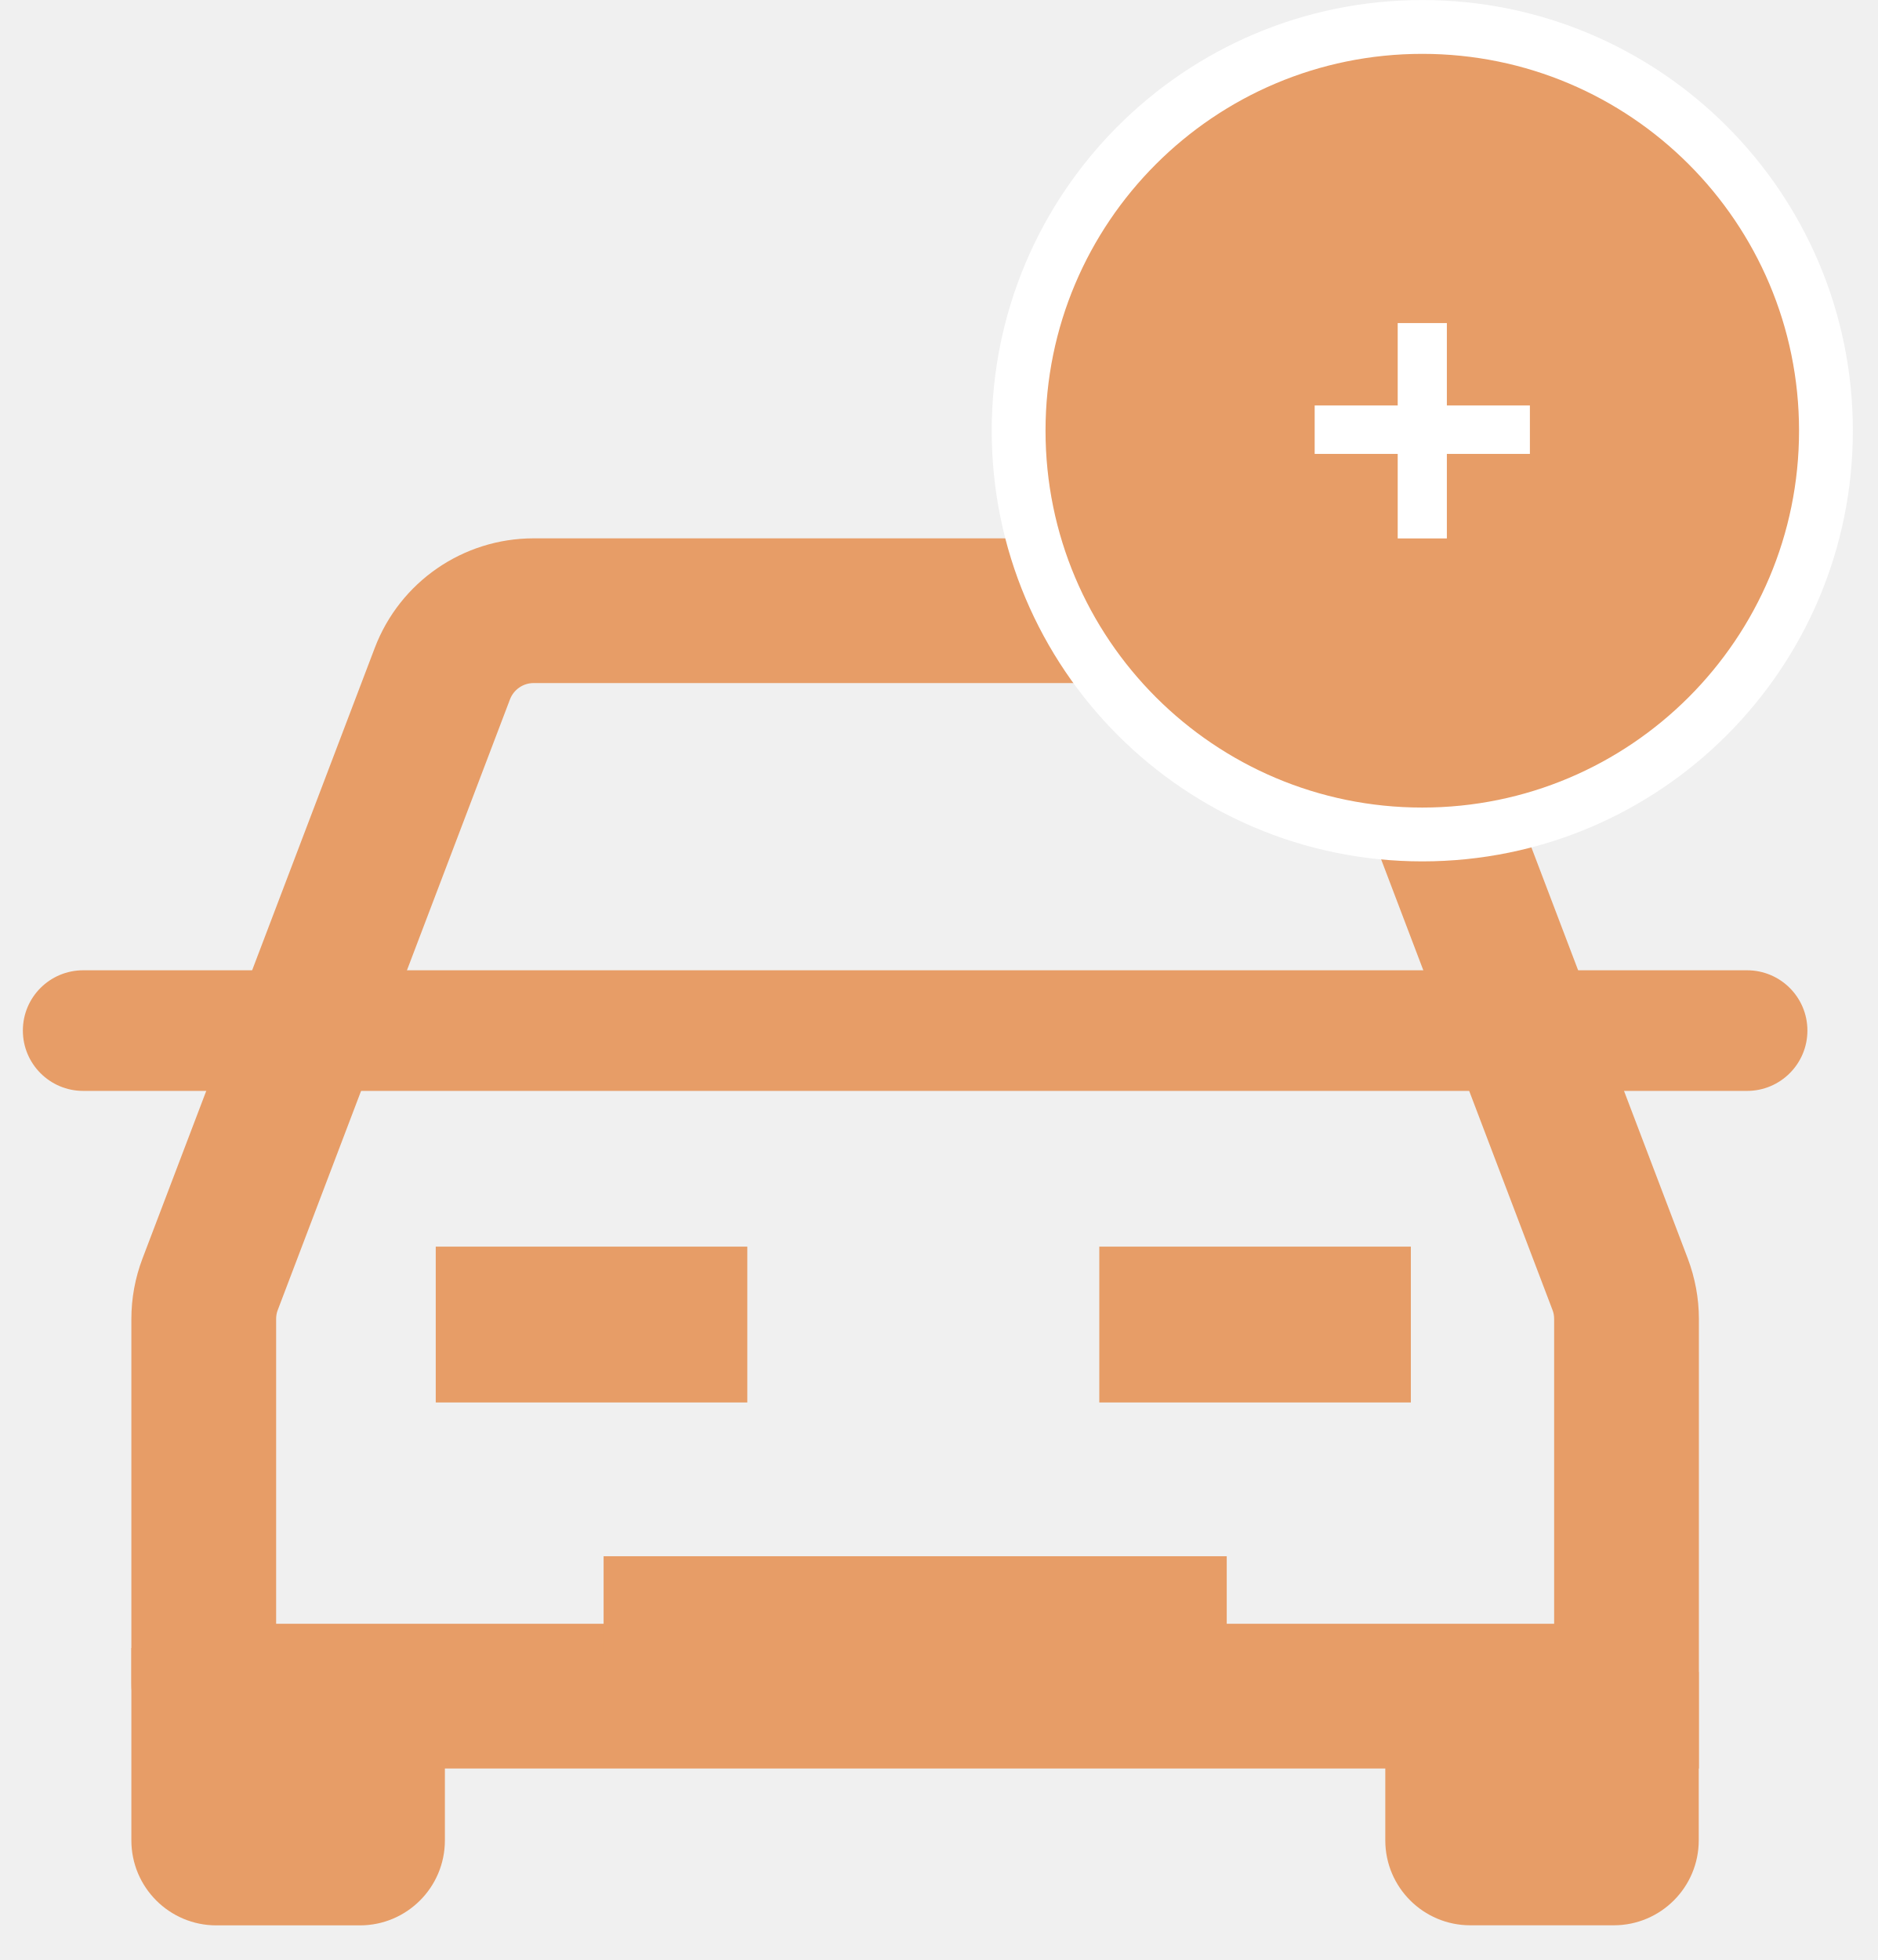
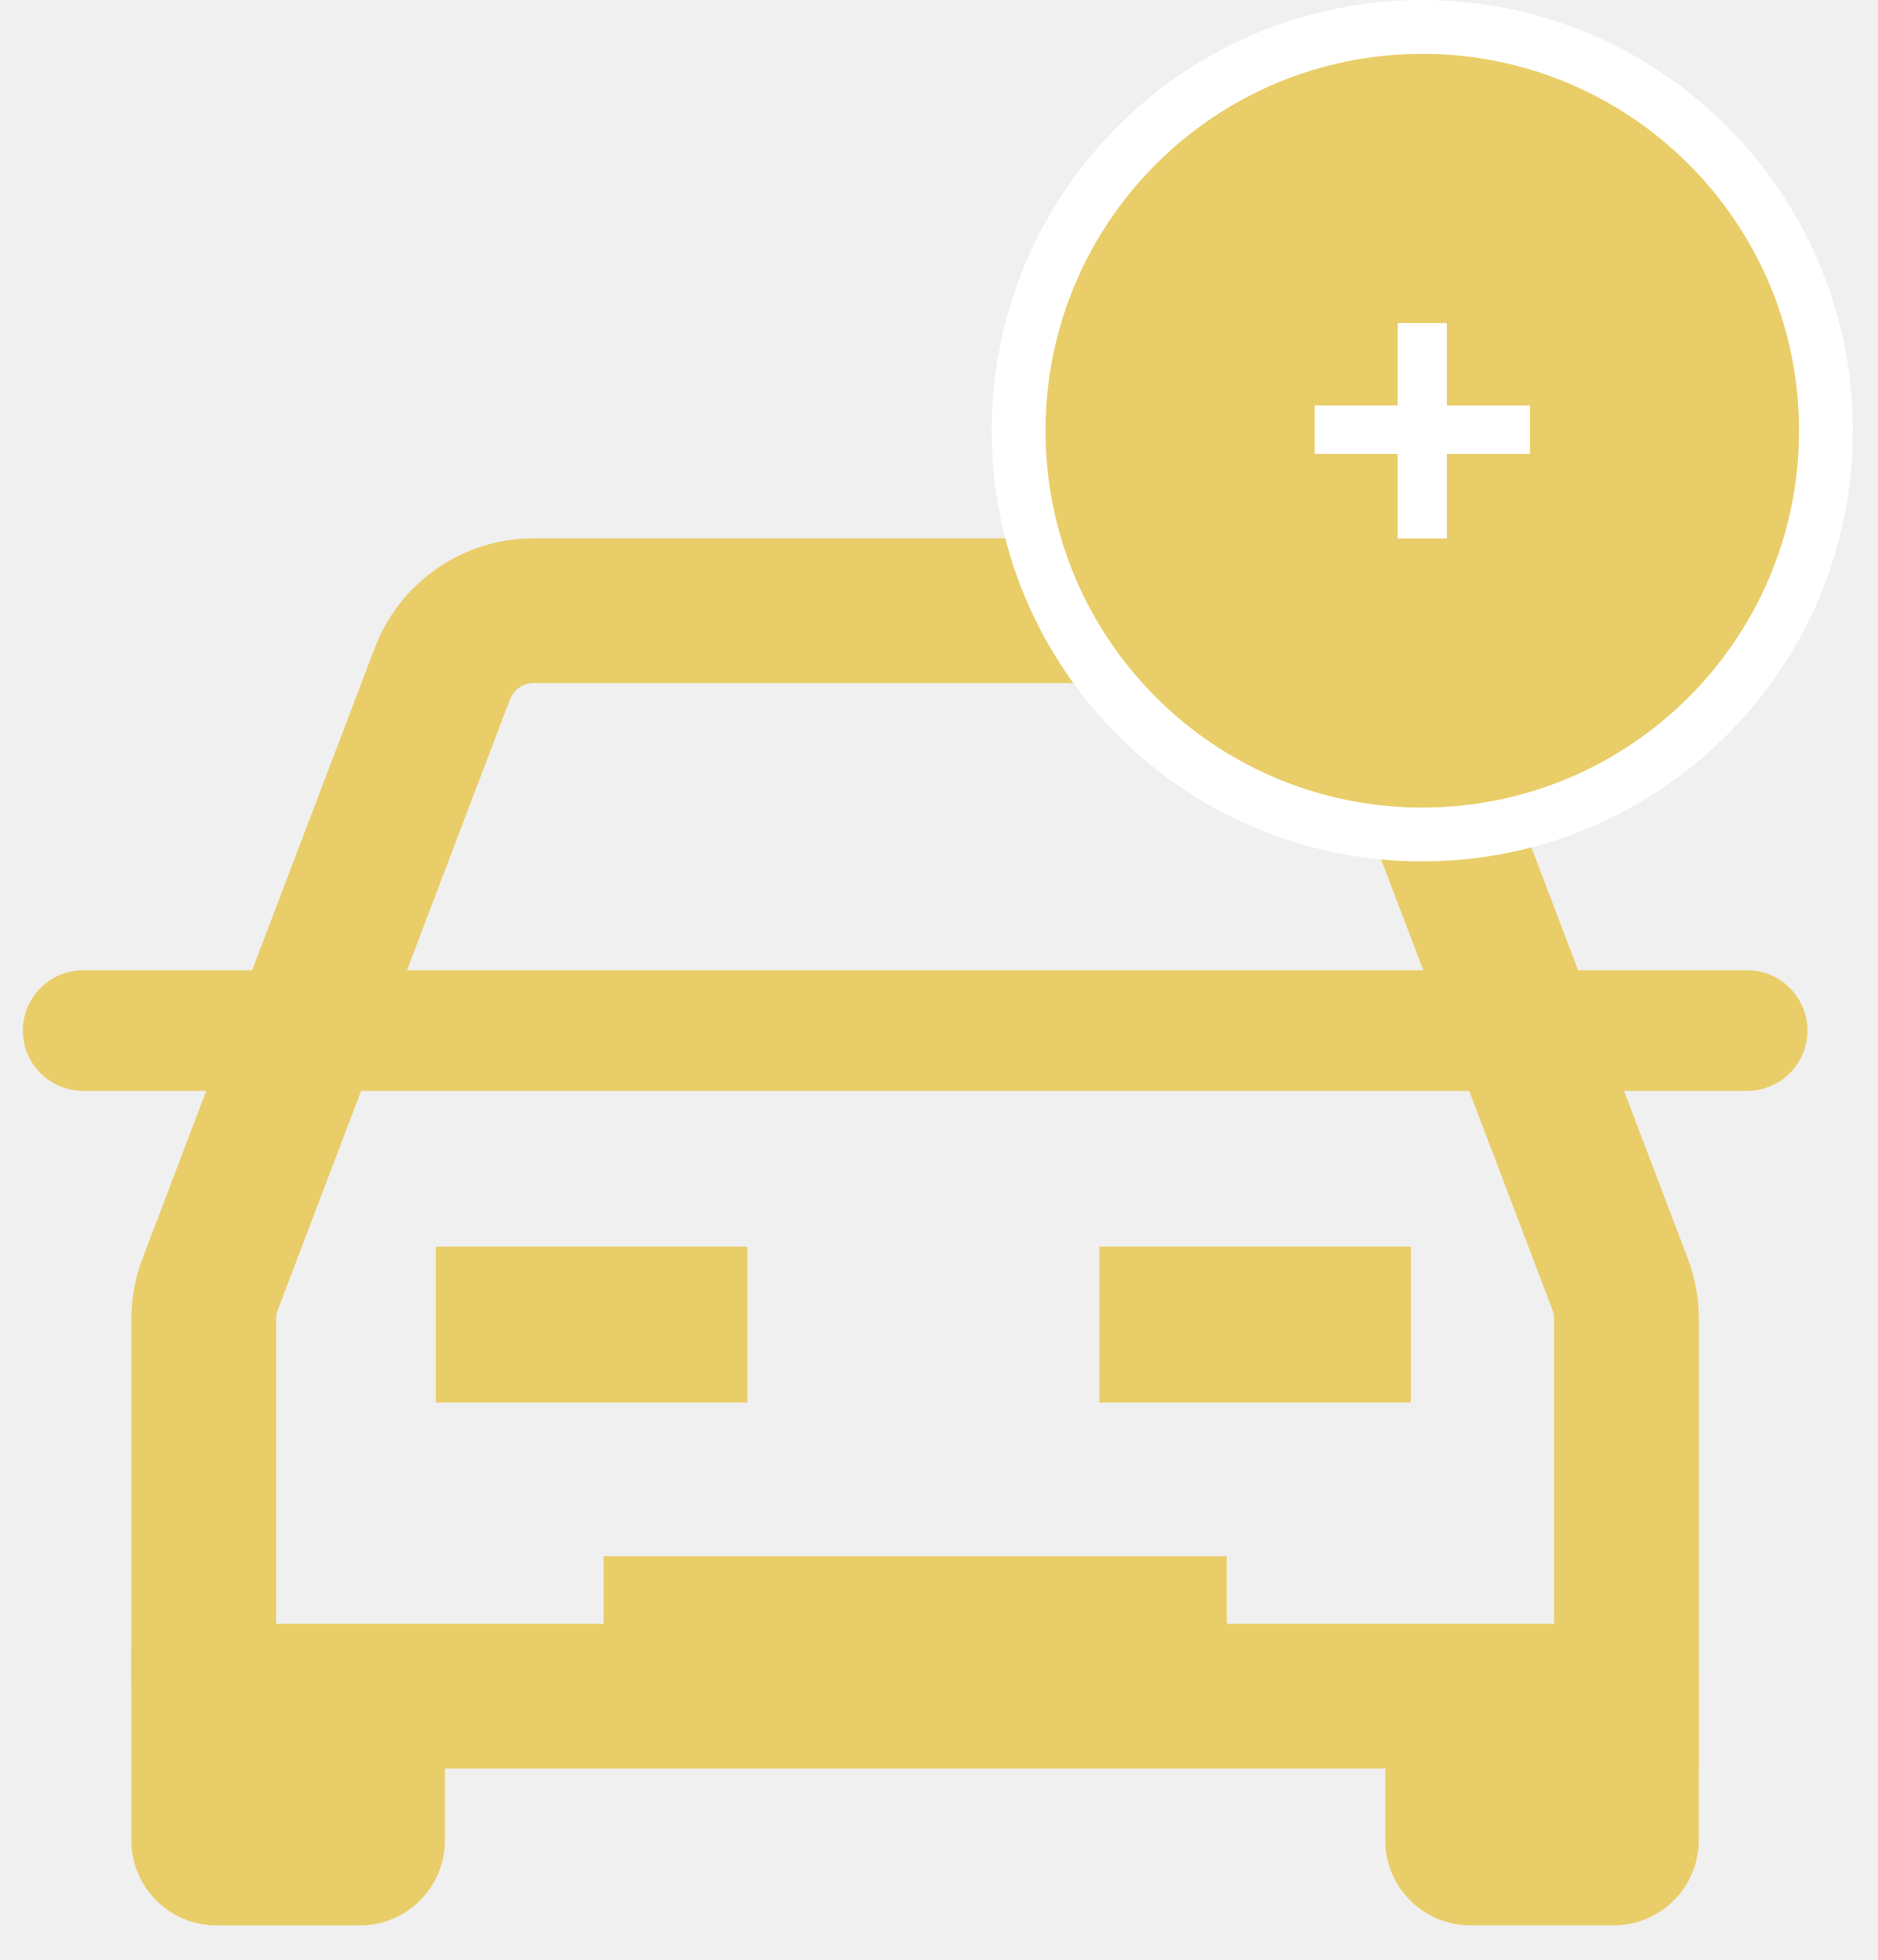
<svg xmlns="http://www.w3.org/2000/svg" width="23" height="24" viewBox="0 0 23 24" fill="none">
-   <path fill-rule="evenodd" clip-rule="evenodd" d="M15.882 8.364H6.535C6.407 8.364 6.292 8.444 6.246 8.564L3.402 16.041C3.388 16.076 3.382 16.114 3.382 16.151V19.883H19.035V16.151C19.035 16.114 19.029 16.076 19.015 16.041L16.171 8.564C16.125 8.444 16.01 8.364 15.882 8.364ZM6.535 6.592C5.671 6.592 4.897 7.126 4.59 7.934L1.745 15.411C1.655 15.648 1.609 15.898 1.609 16.151V20.615C1.609 21.189 2.075 21.655 2.65 21.655H20.808V16.151C20.808 15.898 20.761 15.648 20.672 15.411L17.827 7.934C17.52 7.126 16.746 6.592 15.882 6.592H6.535Z" fill="#E79D67" />
-   <path fill-rule="evenodd" clip-rule="evenodd" d="M0.28 12.619C0.28 12.211 0.611 11.881 1.019 11.881H21.398C21.806 11.881 22.137 12.211 22.137 12.619C22.137 13.027 21.806 13.358 21.398 13.358H1.019C0.611 13.358 0.28 13.027 0.28 12.619Z" fill="#E79D67" />
-   <path d="M1.609 20.179H4.408C4.983 20.179 5.449 20.645 5.449 21.22V22.535C5.449 23.11 4.983 23.576 4.408 23.576H2.65C2.075 23.576 1.609 23.11 1.609 22.535V20.179Z" fill="#E79D67" />
-   <path d="M5.337 15.265H9.153V17.173H5.337V15.265Z" fill="#E79D67" />
-   <path d="M7.393 19.056H15.025V20.27H7.393V19.056Z" fill="#E79D67" />
-   <path d="M13.464 15.265H17.28V17.173H13.464V15.265Z" fill="#E79D67" />
-   <path d="M16.967 20.474H20.806V22.535C20.806 23.109 20.34 23.575 19.766 23.575H18.008C17.433 23.575 16.967 23.109 16.967 22.535V20.474Z" fill="#E79D67" />
-   <circle cx="17.42" cy="5.274" r="4.944" fill="#E79D67" stroke="white" stroke-width="0.659" />
+   <path fill-rule="evenodd" clip-rule="evenodd" d="M15.882 8.364H6.535C6.407 8.364 6.292 8.444 6.246 8.564L3.402 16.041C3.388 16.076 3.382 16.114 3.382 16.151V19.883H19.035V16.151C19.035 16.114 19.029 16.076 19.015 16.041L16.171 8.564C16.125 8.444 16.01 8.364 15.882 8.364ZM6.535 6.592C5.671 6.592 4.897 7.126 4.59 7.934L1.745 15.411C1.655 15.648 1.609 15.898 1.609 16.151V20.615C1.609 21.189 2.075 21.655 2.65 21.655H20.808V16.151C20.808 15.898 20.761 15.648 20.672 15.411L17.827 7.934C17.52 7.126 16.746 6.592 15.882 6.592H6.535Z" fill="#E9CD68" />
+   <path fill-rule="evenodd" clip-rule="evenodd" d="M0.28 12.619C0.28 12.211 0.611 11.881 1.019 11.881H21.398C21.806 11.881 22.137 12.211 22.137 12.619C22.137 13.027 21.806 13.358 21.398 13.358H1.019C0.611 13.358 0.28 13.027 0.28 12.619Z" fill="#E9CD68" />
+   <path d="M1.609 20.179H4.408C4.983 20.179 5.449 20.645 5.449 21.22V22.535C5.449 23.11 4.983 23.576 4.408 23.576H2.65C2.075 23.576 1.609 23.11 1.609 22.535V20.179Z" fill="#E9CD68" />
+   <path d="M5.337 15.265H9.153V17.173H5.337V15.265Z" fill="#E9CD68" />
+   <path d="M7.393 19.056H15.025V20.27H7.393V19.056Z" fill="#E9CD68" />
+   <path d="M13.464 15.265H17.28V17.173H13.464V15.265Z" fill="#E9CD68" />
+   <path d="M16.967 20.474H20.806V22.535C20.806 23.109 20.34 23.575 19.766 23.575H18.008C17.433 23.575 16.967 23.109 16.967 22.535V20.474Z" fill="#E9CD68" />
+   <circle cx="17.42" cy="5.274" r="4.944" fill="#E9CD68" stroke="white" stroke-width="0.659" />
  <path d="M16.102 4.965V5.558H17.119V6.593H17.721V5.558H18.738V4.965H17.721V3.956H17.119V4.965H16.102Z" fill="white" />
</svg>
